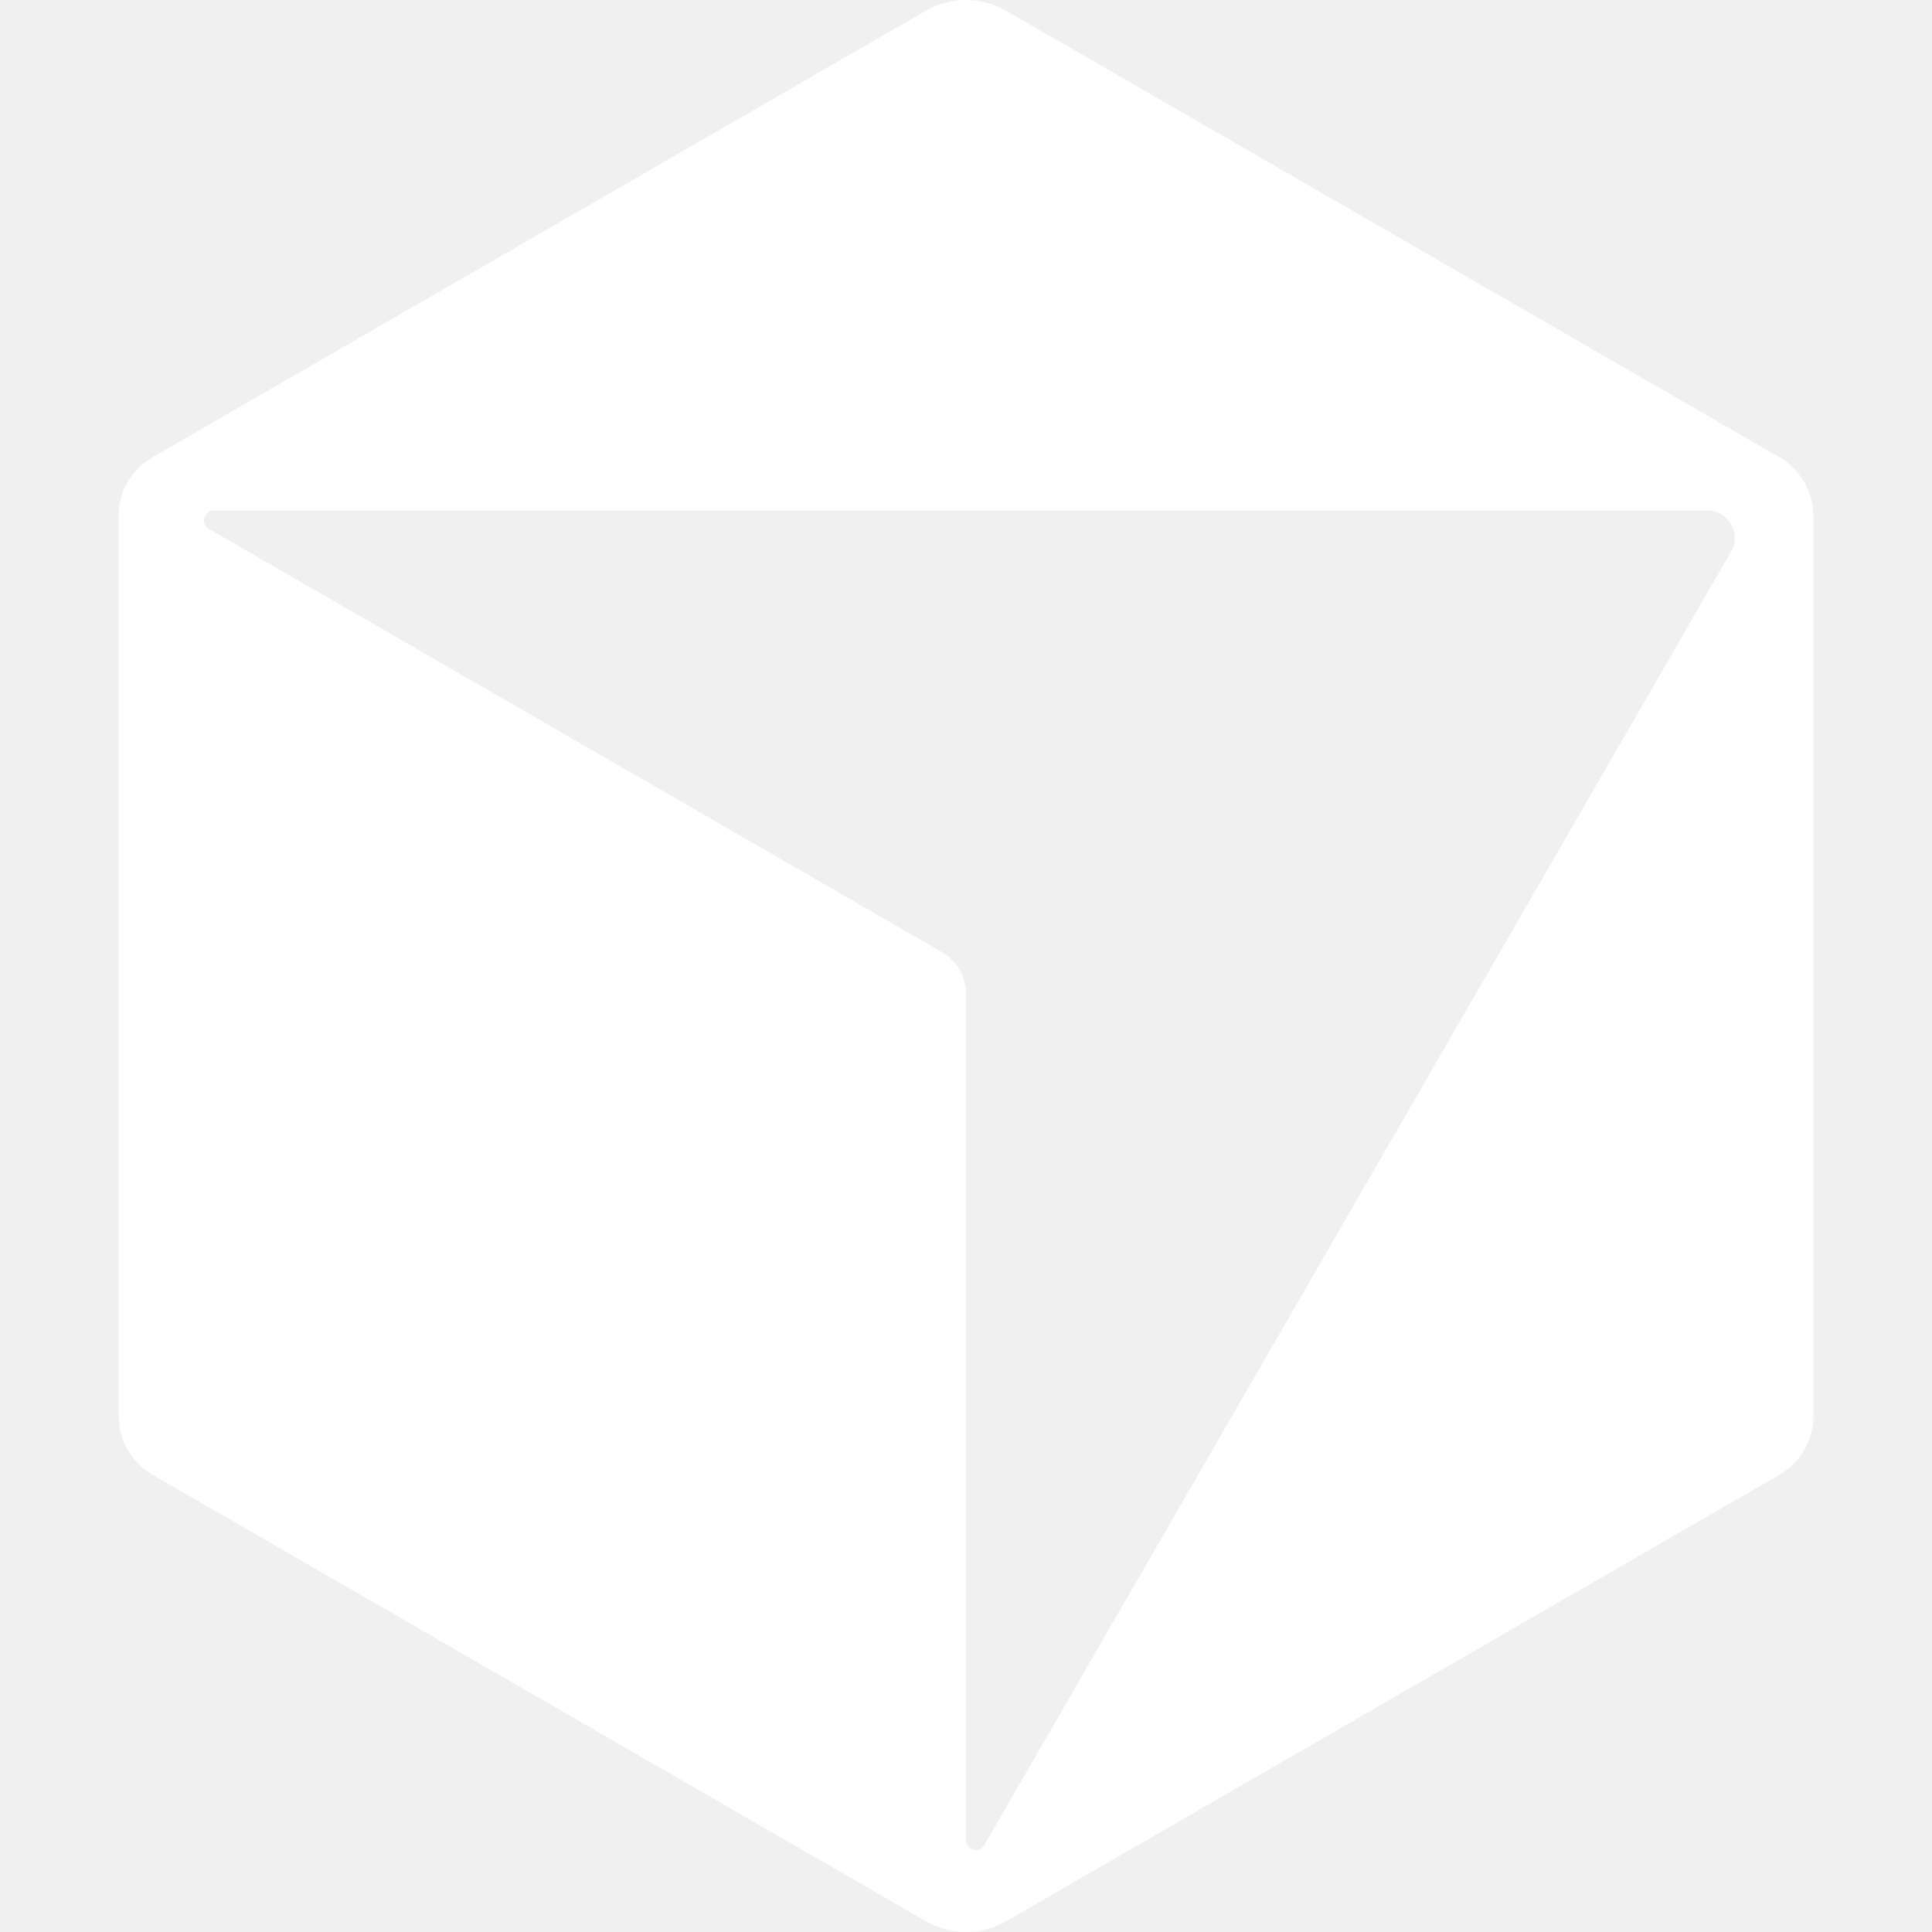
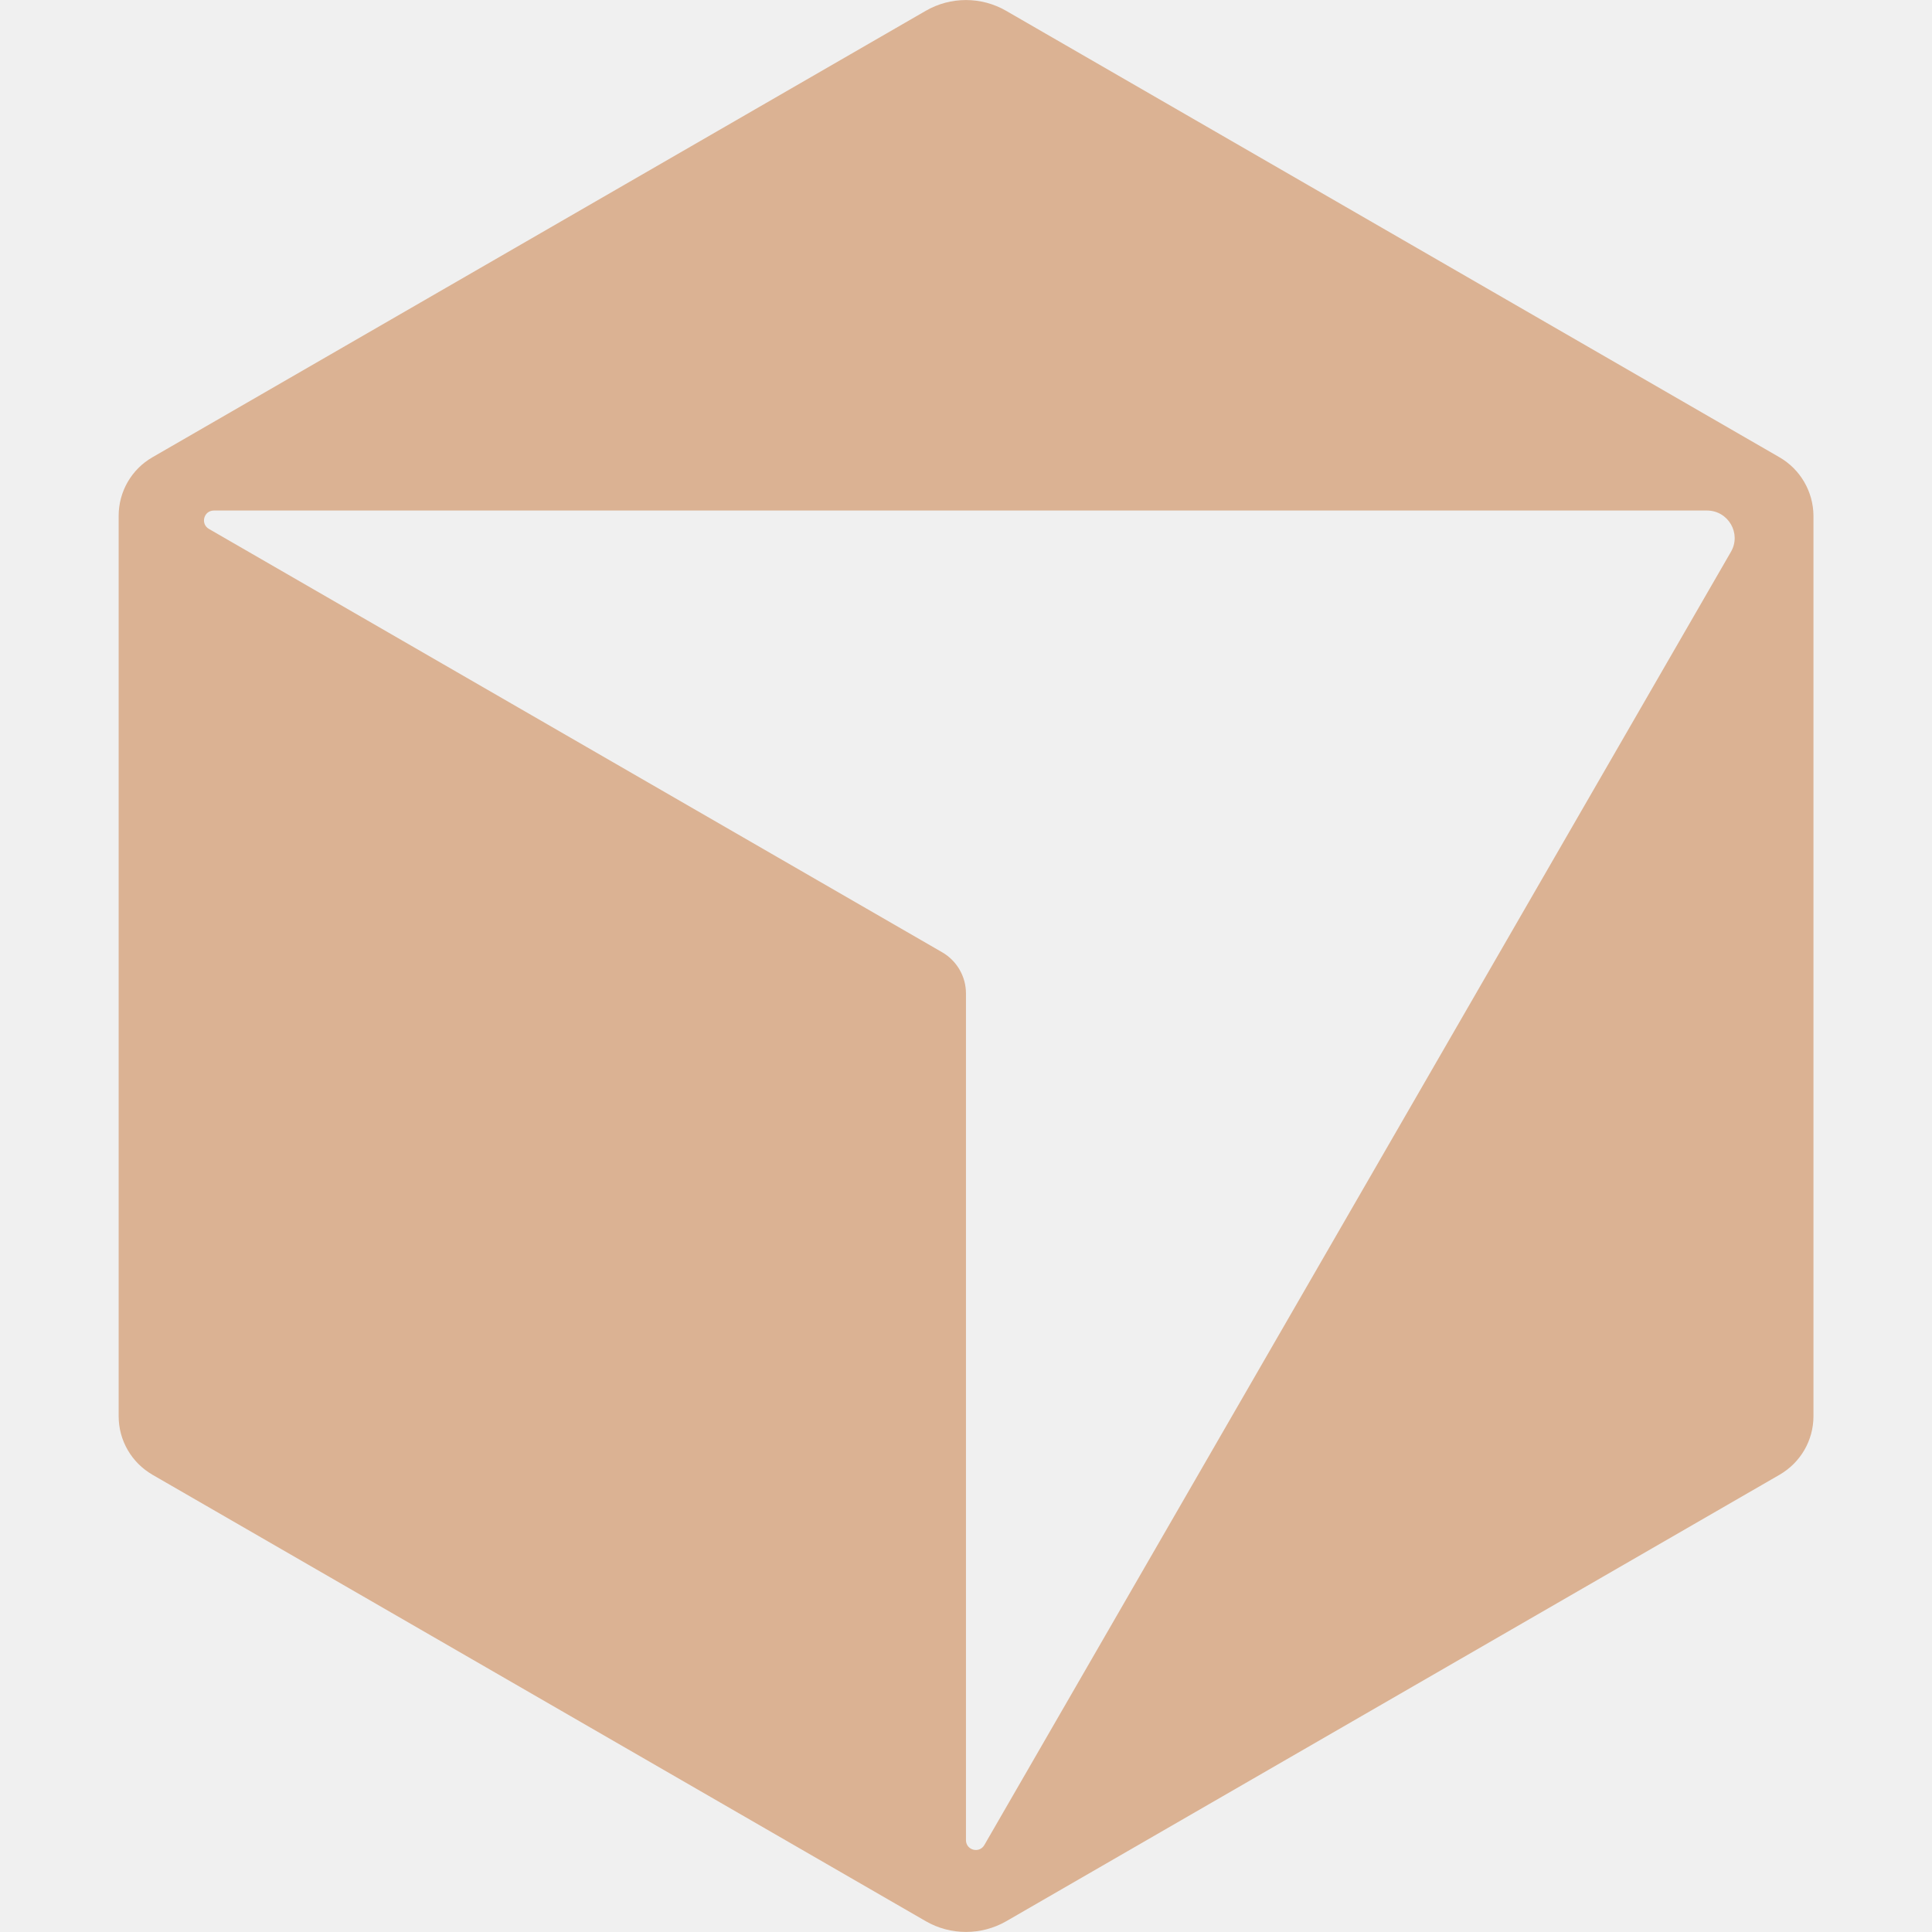
- <svg xmlns="http://www.w3.org/2000/svg" version="1.1" id="Layer_1" x="0px" y="0px" width="48" height="48" viewBox="176 176 48 48" enable-background="new 176 176 48 48" xml:space="preserve">
-   <path fill="#FFFFFF" d="M220.212,187.361l-19.215-11.094c-0.617-0.356-1.379-0.356-1.995,0l-19.215,11.094  c-0.519,0.299-0.839,0.854-0.839,1.453v22.371c0,0.6,0.32,1.153,0.839,1.453l19.216,11.094c0.616,0.356,1.378,0.356,1.995,0  l19.215-11.094c0.519-0.3,0.839-0.854,0.839-1.453v-22.371C221.052,188.215,220.731,187.661,220.212,187.361L220.212,187.361  L220.212,187.361z M219.005,189.711l-18.549,32.128c-0.126,0.217-0.457,0.129-0.457-0.122V200.68c0-0.42-0.225-0.809-0.589-1.02  l-18.219-10.519c-0.217-0.125-0.128-0.457,0.123-0.457h37.099C218.94,188.685,219.27,189.256,219.005,189.711L219.005,189.711  L219.005,189.711z" />
+ <svg xmlns="http://www.w3.org/2000/svg" version="1.1" id="Layer_1" x="0px" y="0px" width="48px" height="48px" viewBox="0 0 48 48" enable-background="new 0 0 48 48" xml:space="preserve">
+   <path fill="#DBB293" d="M44.211,11.361L24.996,0.268c-0.617-0.356-1.378-0.356-1.995,0L3.787,11.361  c-0.52,0.299-0.839,0.854-0.839,1.453v22.372c0,0.6,0.319,1.151,0.839,1.453l19.216,11.094c0.616,0.354,1.378,0.354,1.996,0  l19.215-11.094c0.521-0.302,0.841-0.854,0.841-1.453V12.814C45.051,12.215,44.73,11.661,44.211,11.361L44.211,11.361L44.211,11.361z   M43.004,13.711L24.456,45.839c-0.126,0.218-0.457,0.129-0.457-0.122V24.68c0-0.42-0.226-0.809-0.589-1.02L5.191,13.141  c-0.217-0.125-0.129-0.457,0.123-0.457h37.098C42.939,12.686,43.27,13.256,43.004,13.711L43.004,13.711L43.004,13.711z" />
</svg>
